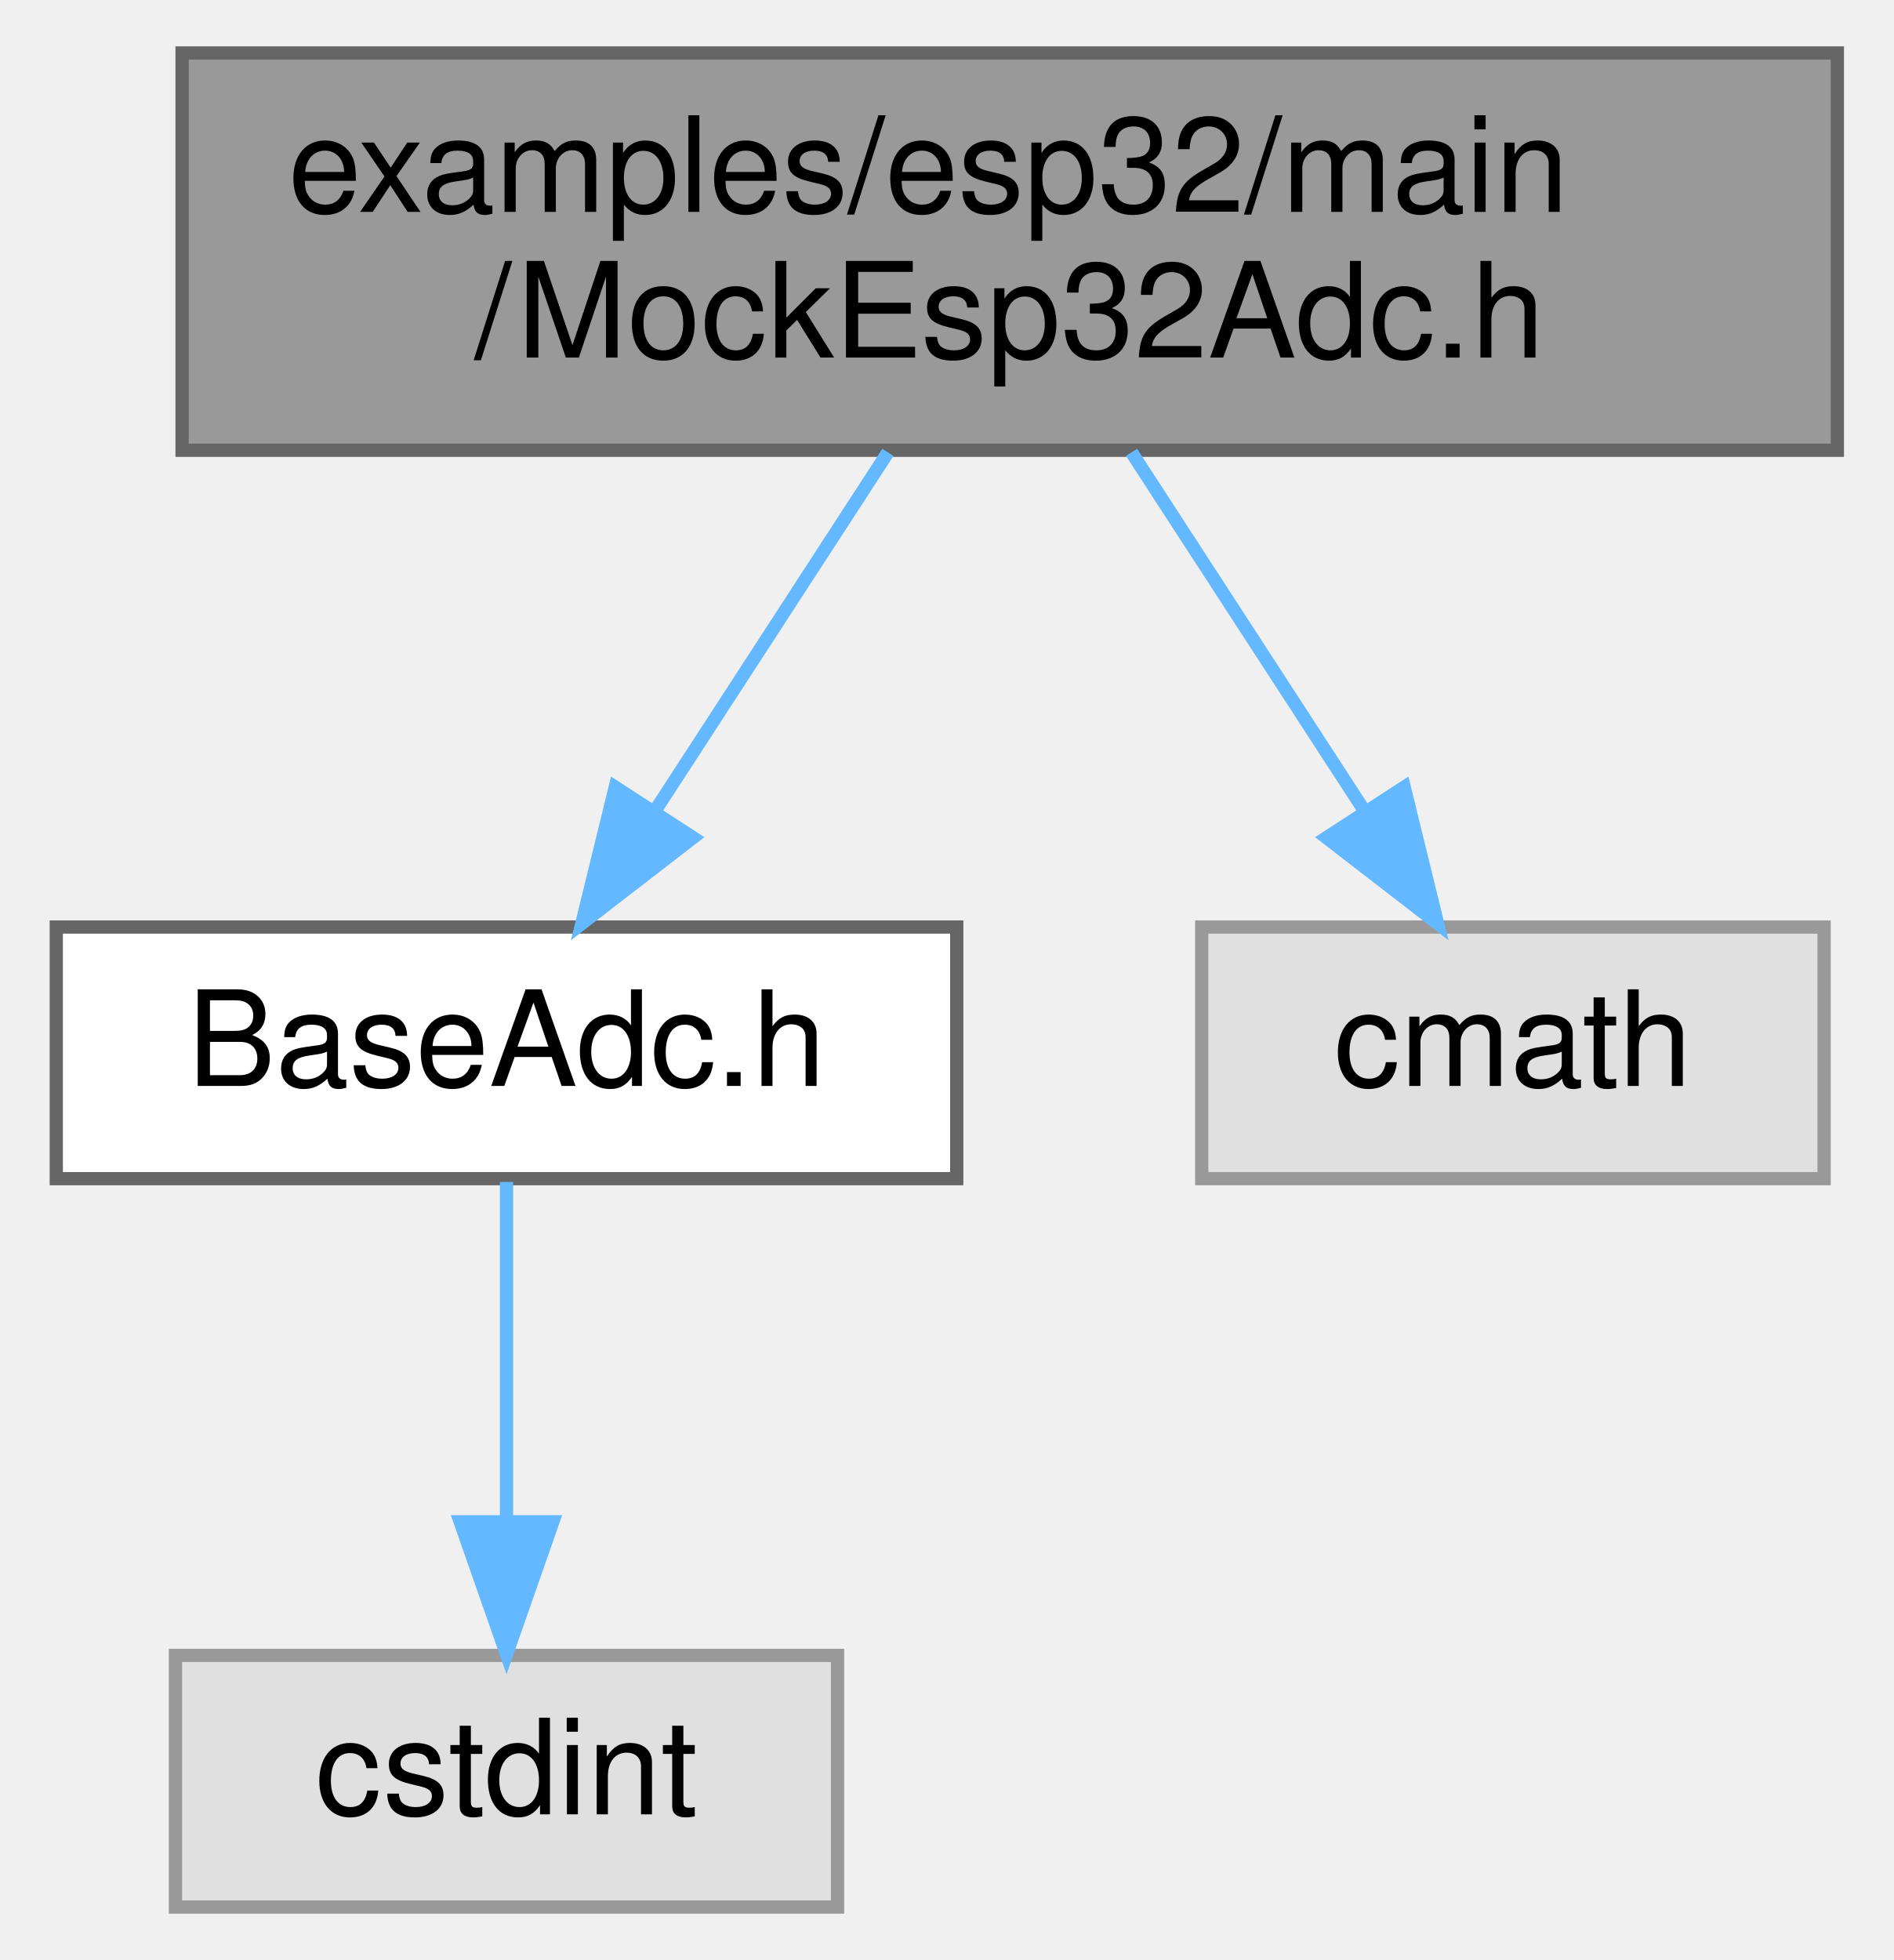
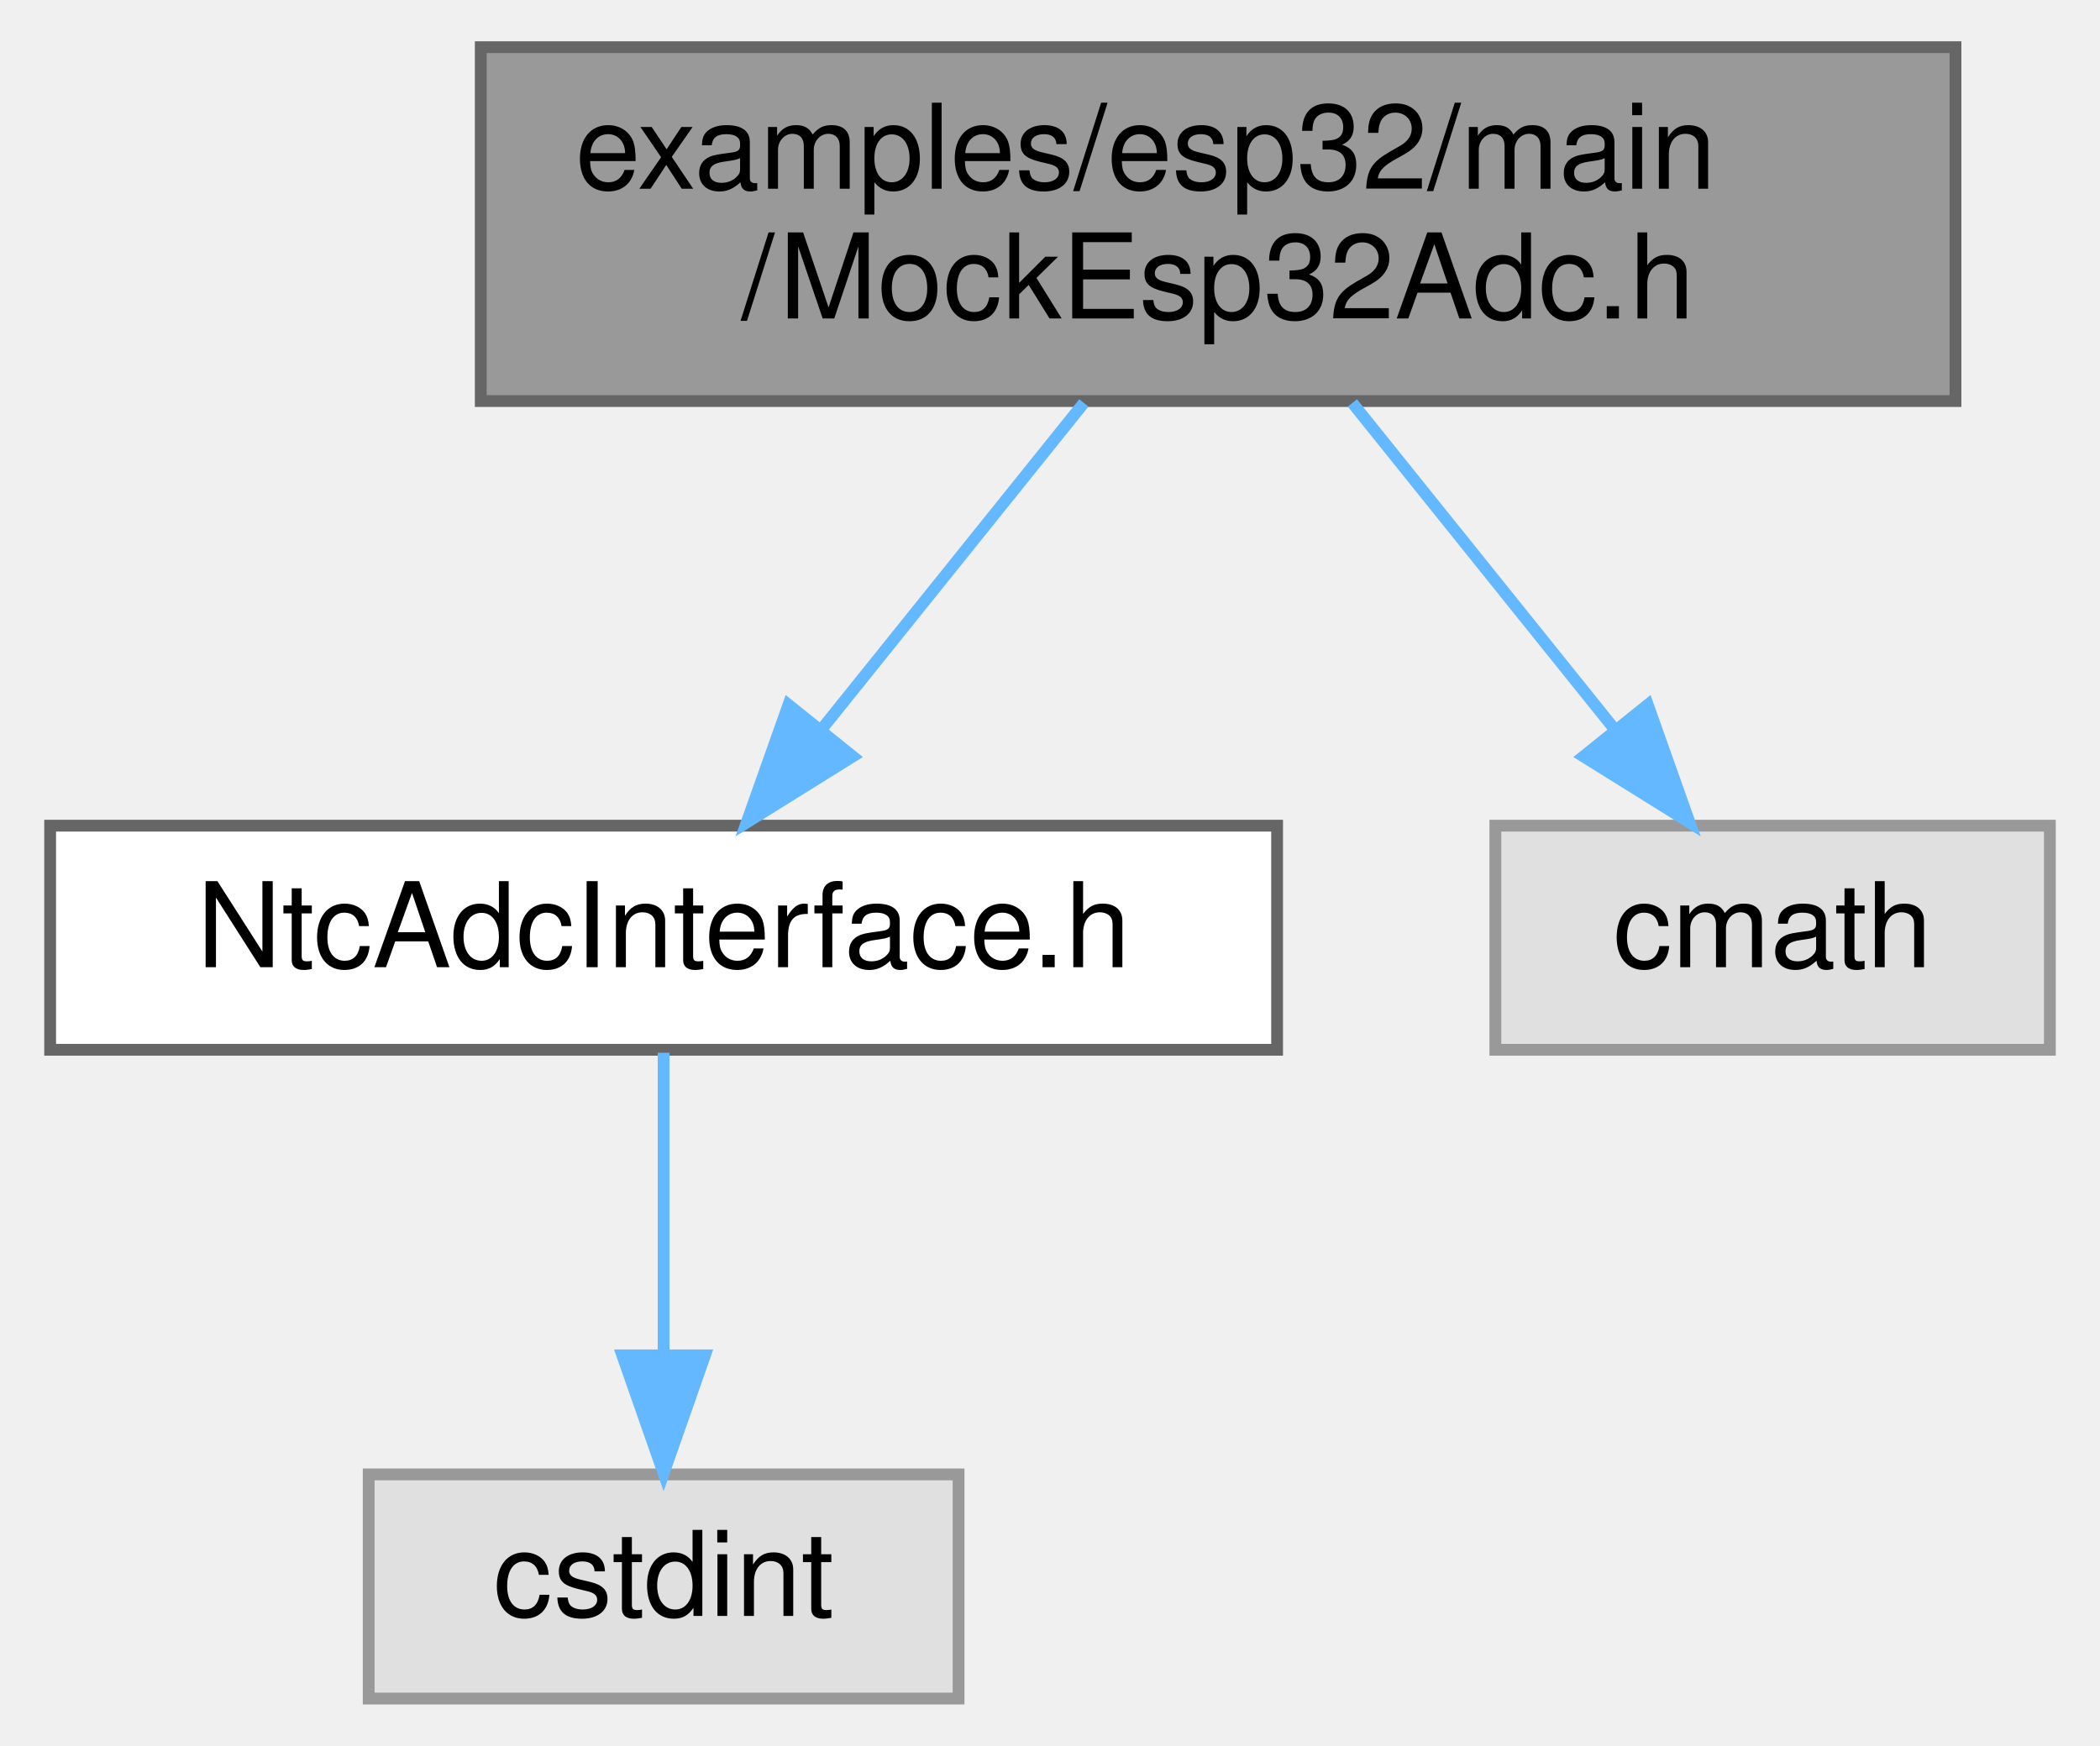
- <svg xmlns="http://www.w3.org/2000/svg" xmlns:xlink="http://www.w3.org/1999/xlink" width="143pt" height="148pt" viewBox="0.00 0.00 142.50 148.00">
+ <svg xmlns="http://www.w3.org/2000/svg" xmlns:xlink="http://www.w3.org/1999/xlink" width="178pt" height="148pt" viewBox="0.00 0.00 177.50 148.00">
  <g id="graph0" class="graph" transform="scale(1 1) rotate(0) translate(4 144)">
    <g id="Node000001" class="node">
      <g id="a_Node000001">
        <a xlink:title="Mock ADC implementation for ESP32-C6 testing.">
-           <polygon fill="#999999" stroke="#666666" points="134.5,-140 9.5,-140 9.5,-110 134.5,-110 134.5,-140" />
-           <text text-anchor="start" x="17.5" y="-128" font-family="Helvetica,sans-Serif" font-size="10.00">examples/esp32/main</text>
-           <text text-anchor="middle" x="72" y="-117" font-family="Helvetica,sans-Serif" font-size="10.00">/MockEsp32Adc.h</text>
+           <polygon fill="#999999" stroke="#666666" points="161.5,-140 36.5,-140 36.5,-110 161.5,-110 161.5,-140" />
+           <text text-anchor="start" x="44.5" y="-128" font-family="Helvetica,sans-Serif" font-size="10.00">examples/esp32/main</text>
+           <text text-anchor="middle" x="99" y="-117" font-family="Helvetica,sans-Serif" font-size="10.00">/MockEsp32Adc.h</text>
        </a>
      </g>
    </g>
    <g id="Node000002" class="node">
      <g id="a_Node000002">
-         <a xlink:href="BaseAdc_8h.html" target="_top" xlink:title="Abstract base class for ADC interface used by NTC thermistor driver.">
-           <polygon fill="white" stroke="#666666" points="68,-74 0,-74 0,-55 68,-55 68,-74" />
-           <text text-anchor="middle" x="34" y="-62" font-family="Helvetica,sans-Serif" font-size="10.00">BaseAdc.h</text>
+         <a xlink:href="NtcAdcInterface_8h.html" target="_top" xlink:title="CRTP-based template interface for ADC used by NTC thermistor driver.">
+           <polygon fill="white" stroke="#666666" points="104,-74 0,-74 0,-55 104,-55 104,-74" />
+           <text text-anchor="middle" x="52" y="-62" font-family="Helvetica,sans-Serif" font-size="10.00">NtcAdcInterface.h</text>
        </a>
      </g>
    </g>
    <g id="edge1_Node000001_Node000002" class="edge">
      <g id="a_edge1_Node000001_Node000002">
        <a xlink:title=" ">
-           <path fill="none" stroke="#63b8ff" d="M62.8,-109.84C57.51,-101.69 50.82,-91.4 45.22,-82.78" />
-           <polygon fill="#63b8ff" stroke="#63b8ff" points="48.08,-80.75 39.69,-74.27 42.21,-84.56 48.08,-80.75" />
+           <path fill="none" stroke="#63b8ff" d="M87.62,-109.84C80.94,-101.52 72.45,-90.96 65.44,-82.23" />
+           <polygon fill="#63b8ff" stroke="#63b8ff" points="68.03,-79.87 59.04,-74.27 62.58,-84.25 68.03,-79.87" />
        </a>
      </g>
    </g>
    <g id="Node000004" class="node">
      <g id="a_Node000004">
        <a xlink:title=" ">
-           <polygon fill="#e0e0e0" stroke="#999999" points="133.5,-74 86.5,-74 86.5,-55 133.5,-55 133.5,-74" />
-           <text text-anchor="middle" x="110" y="-62" font-family="Helvetica,sans-Serif" font-size="10.00">cmath</text>
+           <polygon fill="#e0e0e0" stroke="#999999" points="169.5,-74 122.5,-74 122.5,-55 169.5,-55 169.5,-74" />
+           <text text-anchor="middle" x="146" y="-62" font-family="Helvetica,sans-Serif" font-size="10.00">cmath</text>
        </a>
      </g>
    </g>
    <g id="edge3_Node000001_Node000004" class="edge">
      <g id="a_edge3_Node000001_Node000004">
        <a xlink:title=" ">
-           <path fill="none" stroke="#63b8ff" d="M81.2,-109.84C86.49,-101.69 93.18,-91.4 98.78,-82.78" />
-           <polygon fill="#63b8ff" stroke="#63b8ff" points="101.79,-84.56 104.31,-74.27 95.92,-80.75 101.79,-84.56" />
+           <path fill="none" stroke="#63b8ff" d="M110.38,-109.84C117.06,-101.52 125.55,-90.96 132.56,-82.23" />
+           <polygon fill="#63b8ff" stroke="#63b8ff" points="135.42,-84.25 138.96,-74.27 129.97,-79.87 135.42,-84.25" />
        </a>
      </g>
    </g>
    <g id="Node000003" class="node">
      <g id="a_Node000003">
        <a xlink:title=" ">
-           <polygon fill="#e0e0e0" stroke="#999999" points="59,-19 9,-19 9,0 59,0 59,-19" />
-           <text text-anchor="middle" x="34" y="-7" font-family="Helvetica,sans-Serif" font-size="10.00">cstdint</text>
+           <polygon fill="#e0e0e0" stroke="#999999" points="77,-19 27,-19 27,0 77,0 77,-19" />
+           <text text-anchor="middle" x="52" y="-7" font-family="Helvetica,sans-Serif" font-size="10.00">cstdint</text>
        </a>
      </g>
    </g>
    <g id="edge2_Node000002_Node000003" class="edge">
      <g id="a_edge2_Node000002_Node000003">
        <a xlink:title=" ">
-           <path fill="none" stroke="#63b8ff" d="M34,-54.75C34,-47.8 34,-37.85 34,-29.13" />
-           <polygon fill="#63b8ff" stroke="#63b8ff" points="37.5,-29.09 34,-19.09 30.5,-29.09 37.5,-29.09" />
+           <path fill="none" stroke="#63b8ff" d="M52,-54.75C52,-47.8 52,-37.85 52,-29.13" />
+           <polygon fill="#63b8ff" stroke="#63b8ff" points="55.5,-29.09 52,-19.09 48.5,-29.09 55.5,-29.09" />
        </a>
      </g>
    </g>
  </g>
</svg>
